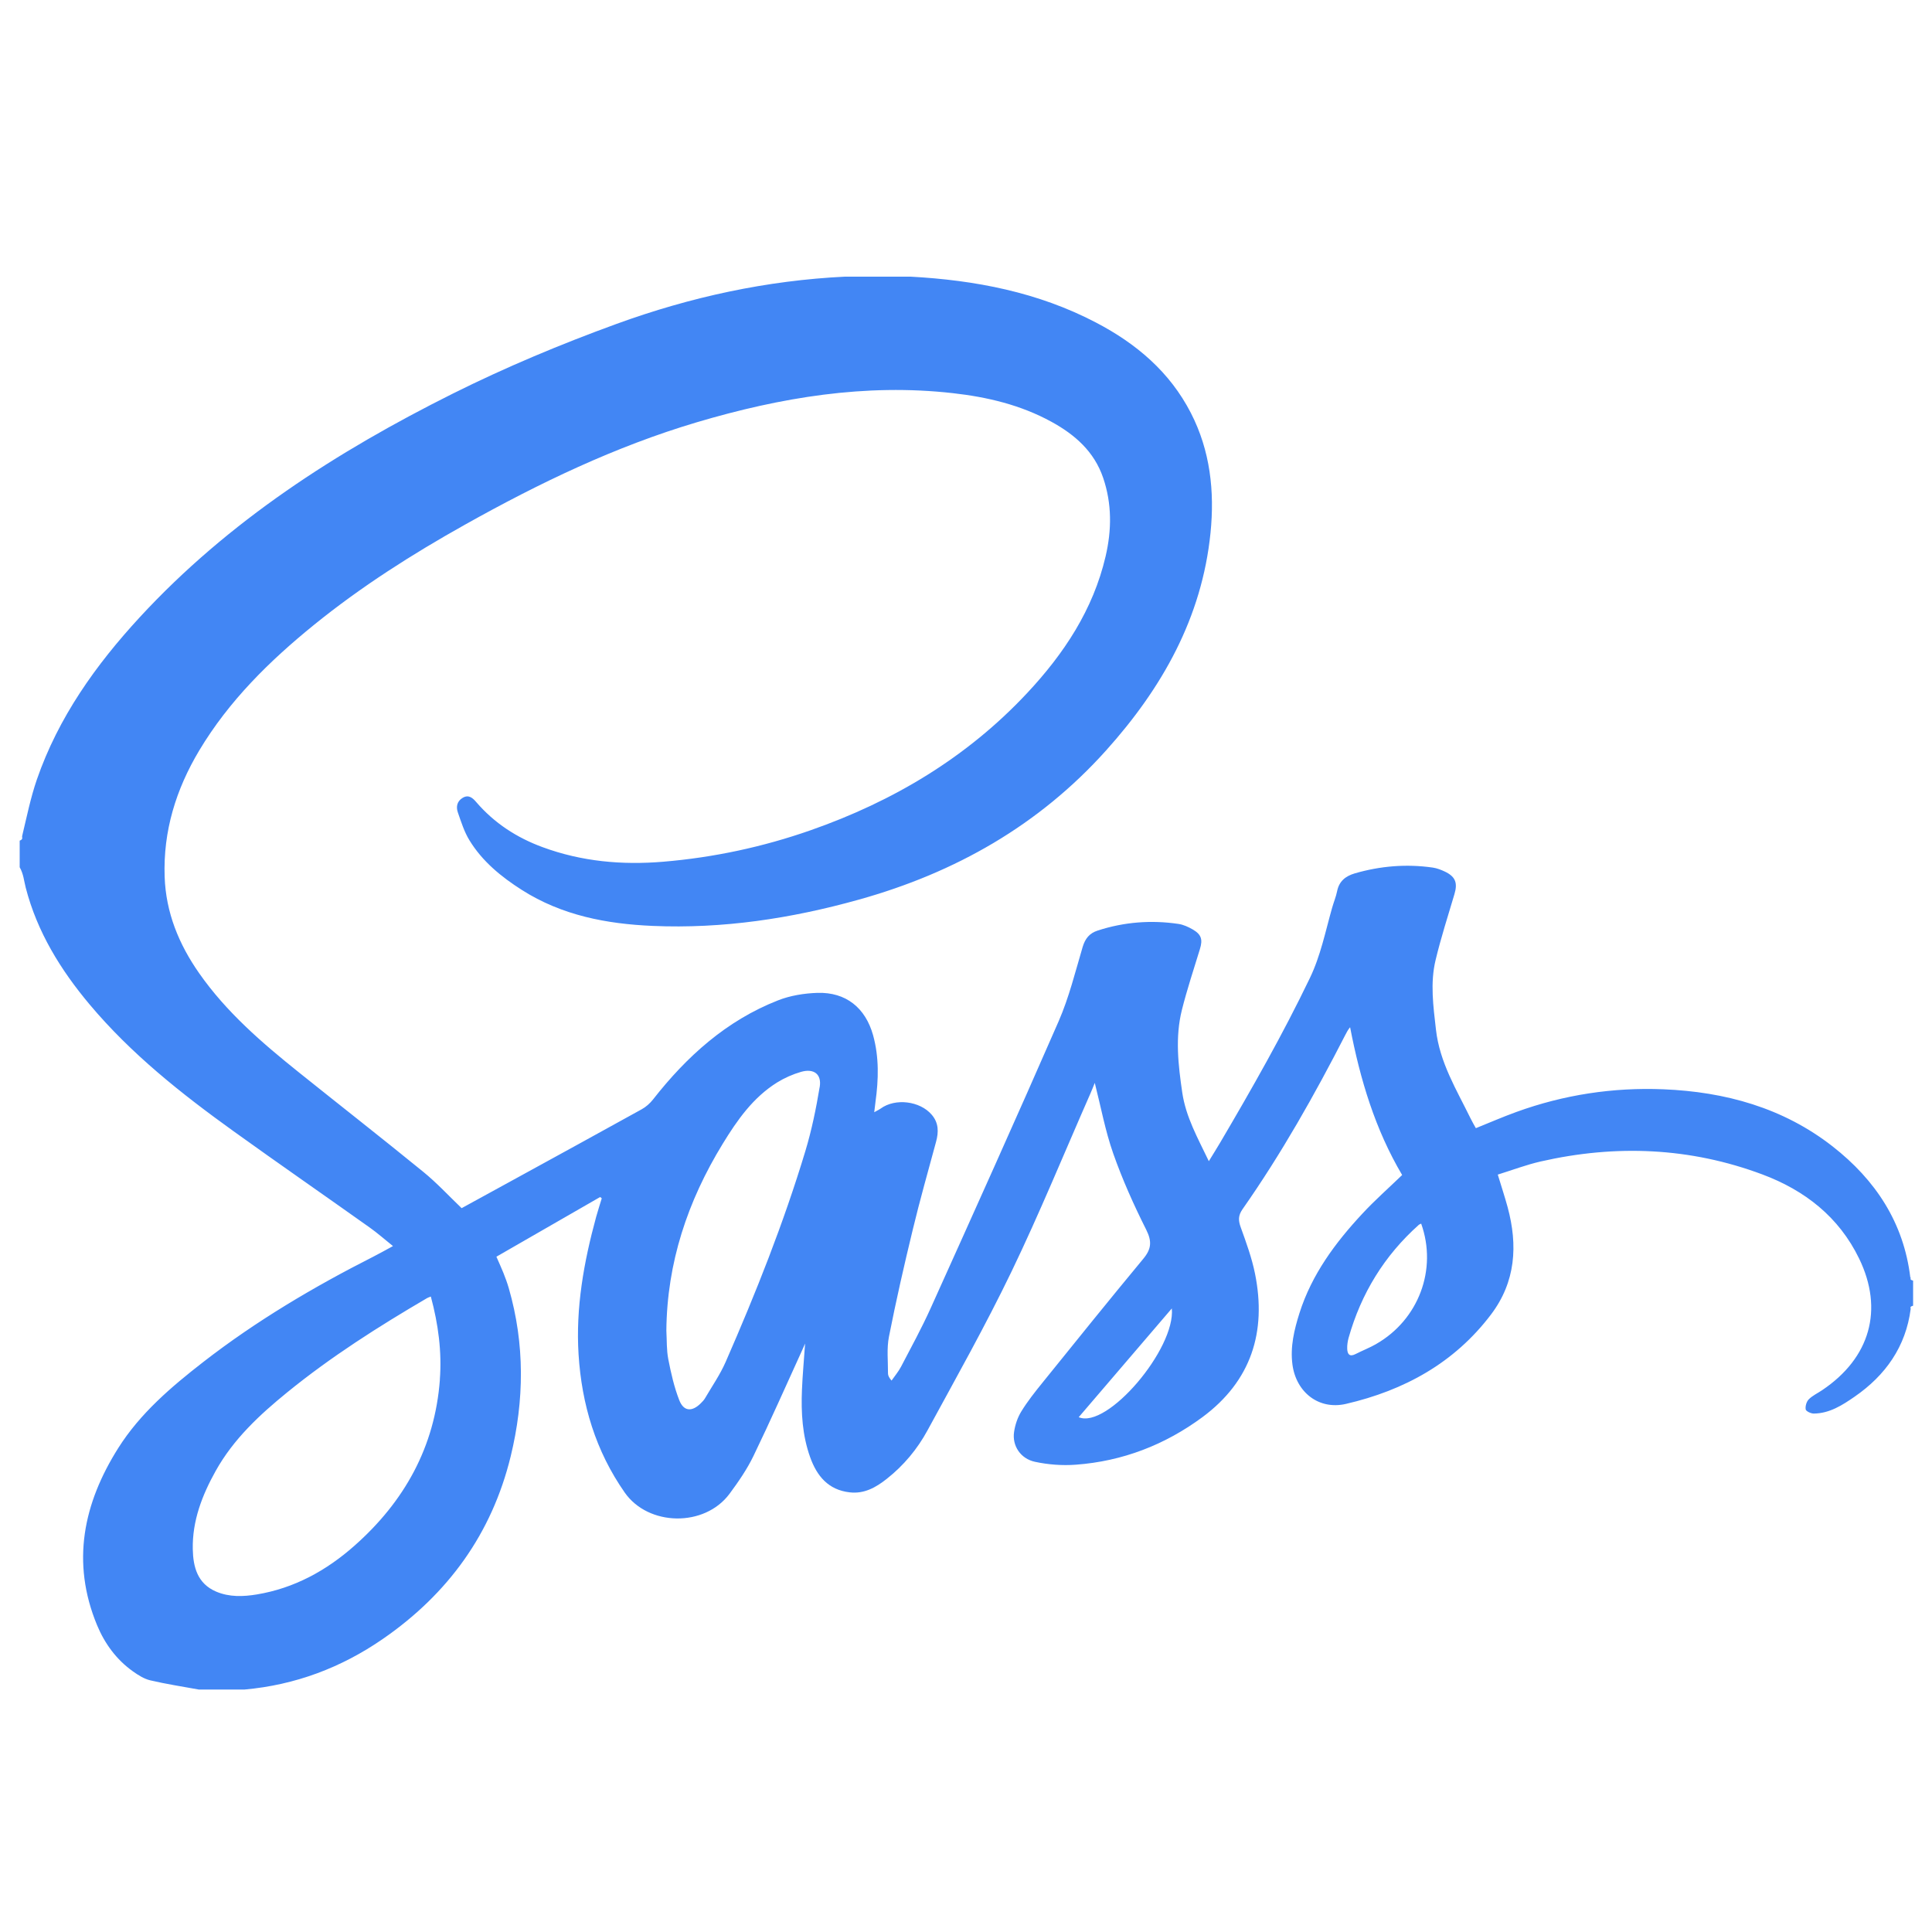
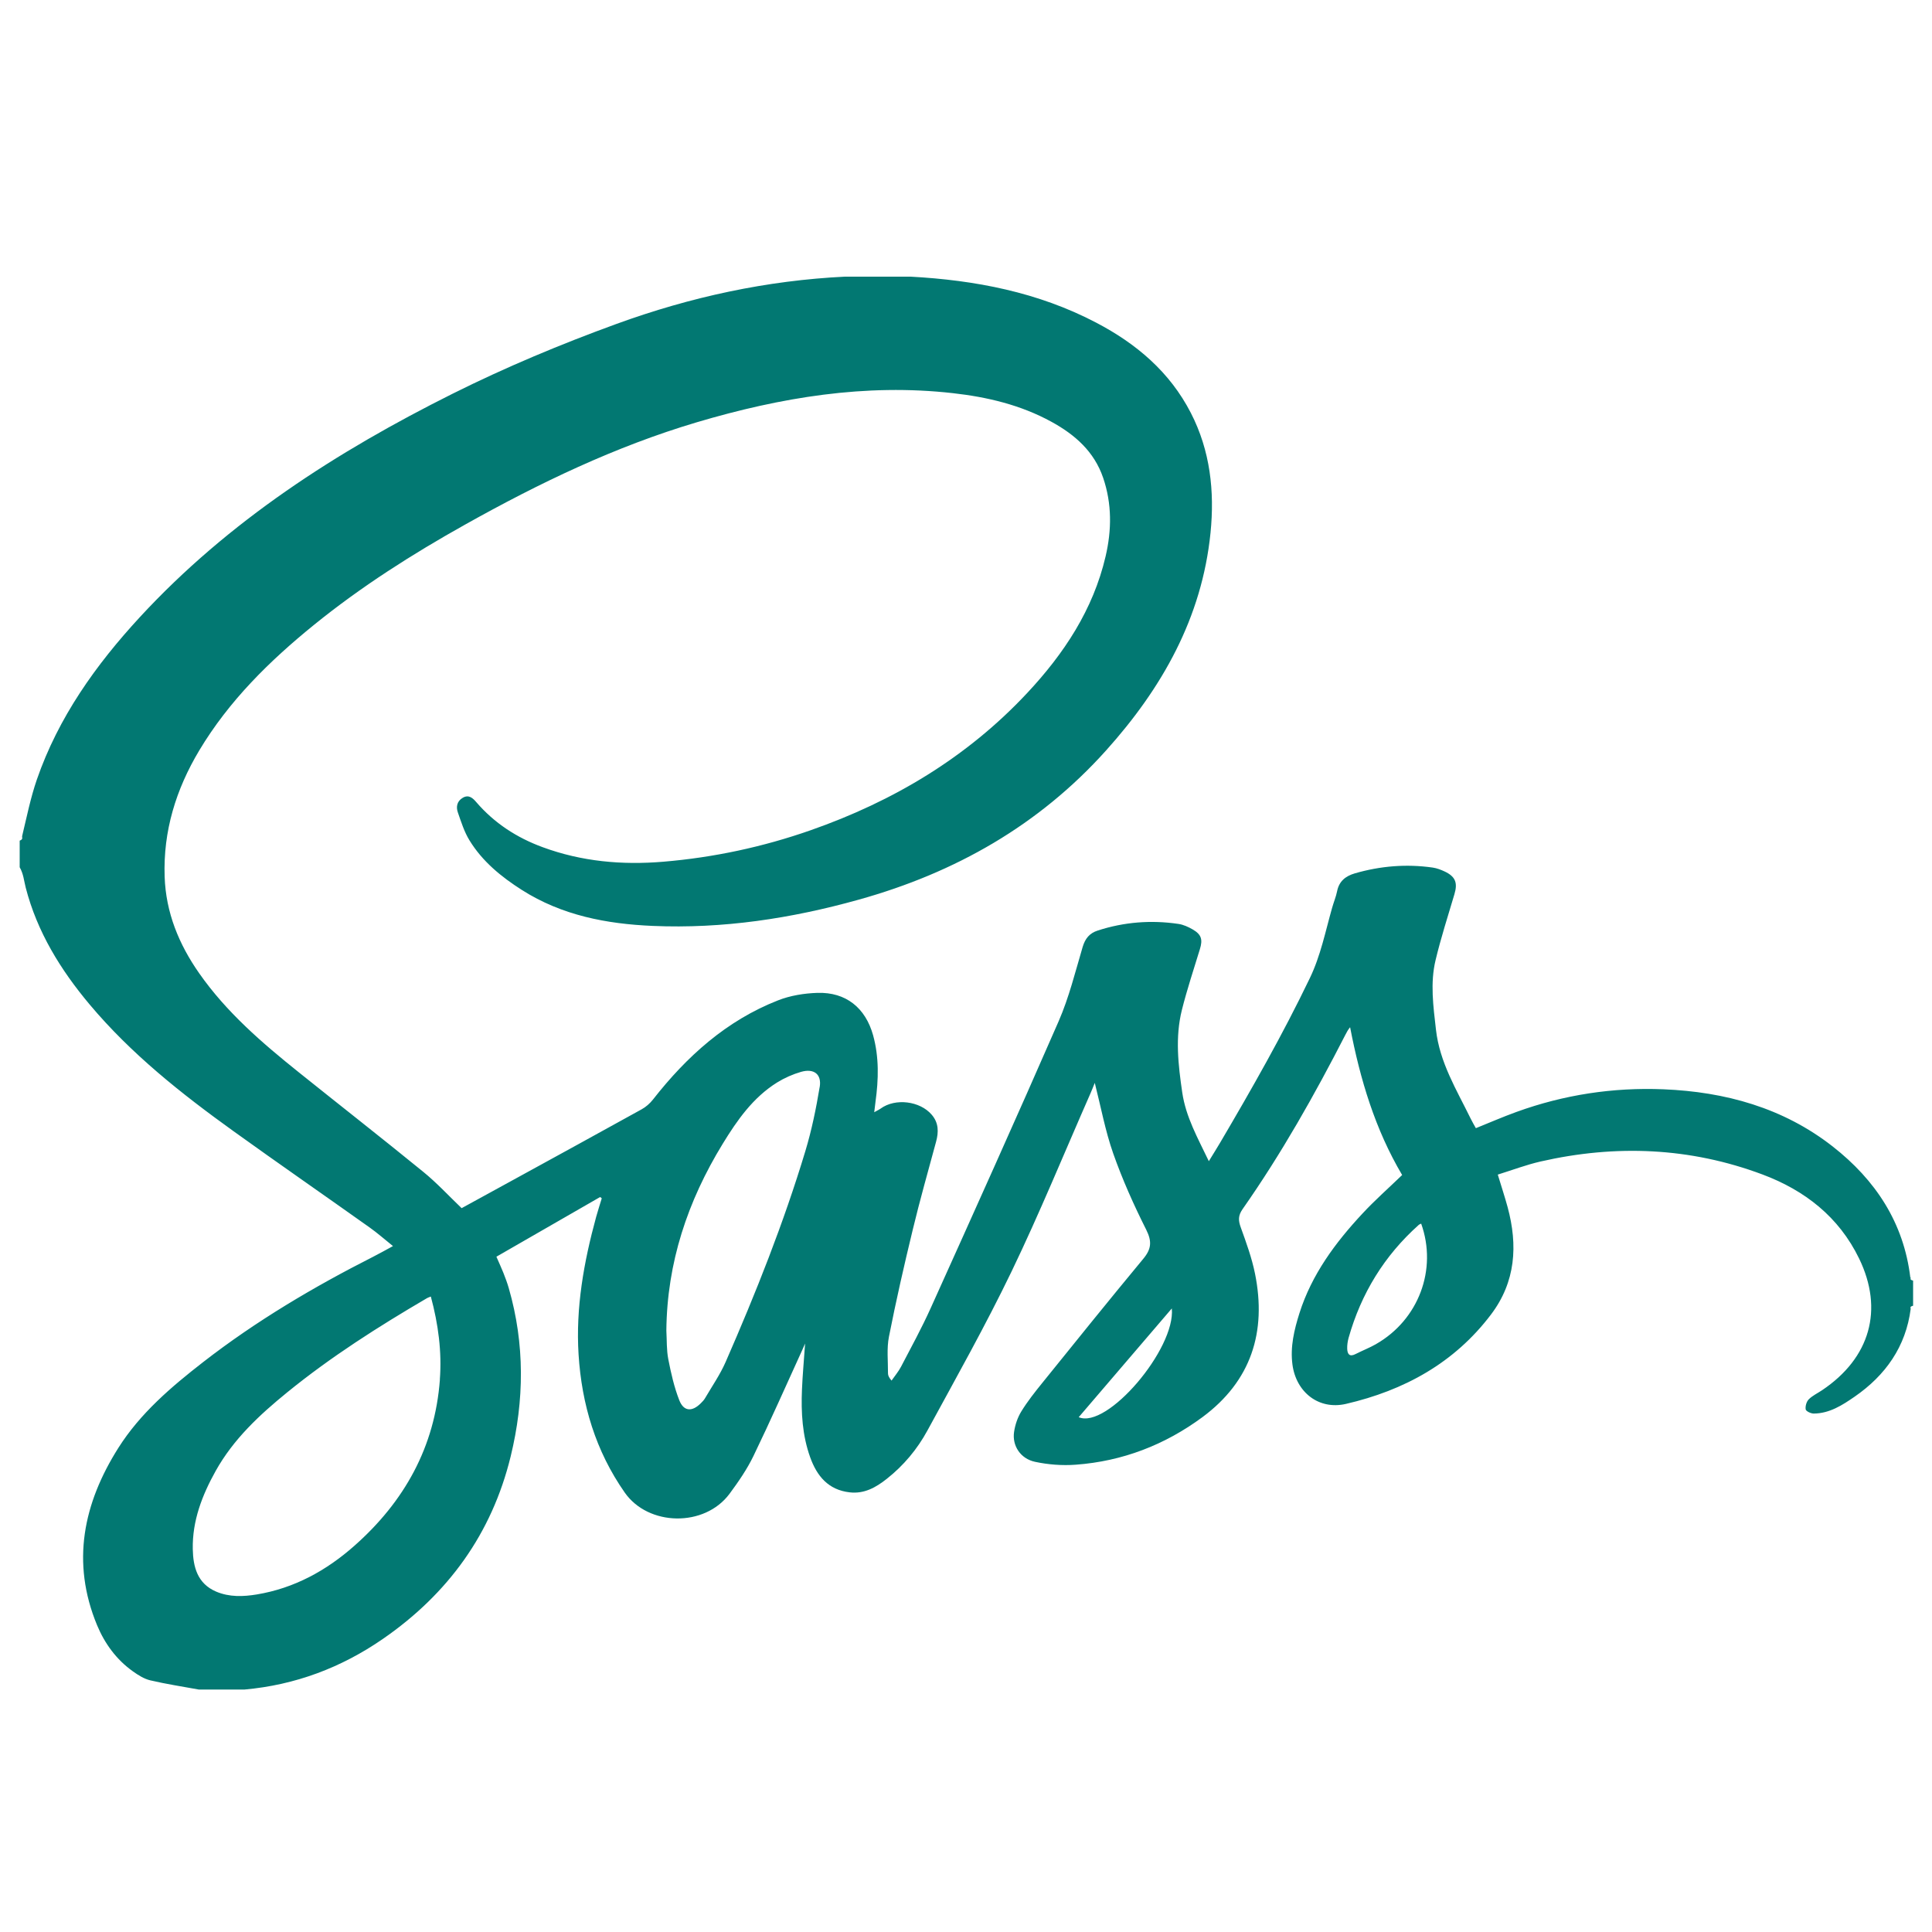
<svg xmlns="http://www.w3.org/2000/svg" version="1.1" width="32" height="32" viewBox="0 0 32 32">
-   <path fill="#4286f4" d="M31.641 21.161c-0.109-0.911-0.578-1.618-1.286-2.172-0.82-0.641-1.78-0.905-2.803-0.947-0.834-0.034-1.65 0.090-2.437 0.376-0.224 0.081-0.444 0.177-0.67 0.268-0.030-0.055-0.062-0.107-0.088-0.162-0.232-0.474-0.512-0.927-0.573-1.47-0.044-0.386-0.098-0.772-0.006-1.153 0.088-0.367 0.204-0.728 0.312-1.091 0.056-0.187 0.017-0.291-0.161-0.375-0.062-0.029-0.129-0.055-0.197-0.065-0.438-0.063-0.869-0.027-1.293 0.096-0.15 0.044-0.259 0.128-0.292 0.294-0.019 0.095-0.058 0.186-0.084 0.28-0.111 0.391-0.189 0.789-0.368 1.161-0.449 0.934-0.96 1.832-1.485 2.724-0.057 0.096-0.116 0.191-0.188 0.308-0.184-0.385-0.38-0.73-0.44-1.136-0.067-0.458-0.12-0.915-0.006-1.37 0.085-0.339 0.196-0.672 0.298-1.006 0.049-0.159 0.026-0.242-0.118-0.326-0.073-0.042-0.155-0.080-0.237-0.092-0.454-0.067-0.901-0.032-1.338 0.11-0.136 0.044-0.207 0.132-0.249 0.272-0.122 0.413-0.226 0.836-0.397 1.229-0.694 1.59-1.407 3.172-2.12 4.753-0.149 0.33-0.323 0.649-0.491 0.97-0.043 0.082-0.104 0.153-0.157 0.23-0.043-0.050-0.059-0.085-0.059-0.119 0.001-0.203-0.023-0.413 0.016-0.609 0.117-0.594 0.252-1.186 0.395-1.775 0.117-0.486 0.254-0.968 0.385-1.452 0.044-0.162 0.045-0.313-0.072-0.449-0.195-0.228-0.603-0.278-0.845-0.102-0.026 0.019-0.057 0.032-0.107 0.061 0.009-0.077 0.014-0.125 0.021-0.173 0.051-0.37 0.061-0.738-0.040-1.103-0.127-0.454-0.45-0.715-0.921-0.701-0.22 0.007-0.45 0.044-0.653 0.124-0.855 0.335-1.512 0.928-2.071 1.642-0.051 0.065-0.118 0.124-0.189 0.163-0.723 0.401-1.449 0.797-2.174 1.195-0.271 0.148-0.542 0.297-0.807 0.442-0.216-0.207-0.413-0.421-0.637-0.603-0.682-0.556-1.375-1.098-2.061-1.648-0.608-0.487-1.198-0.995-1.649-1.64-0.336-0.48-0.552-1.005-0.572-1.599-0.026-0.756 0.188-1.447 0.573-2.091 0.493-0.823 1.164-1.483 1.903-2.082 0.781-0.633 1.626-1.17 2.502-1.66 1.225-0.686 2.486-1.293 3.837-1.694 1.386-0.411 2.791-0.646 4.241-0.482 0.57 0.064 1.123 0.195 1.632 0.474 0.389 0.213 0.708 0.492 0.857 0.929 0.146 0.43 0.142 0.865 0.040 1.301-0.206 0.883-0.69 1.612-1.299 2.263-0.998 1.067-2.216 1.793-3.588 2.273-0.791 0.277-1.605 0.451-2.441 0.521-0.682 0.057-1.35-0.003-1.996-0.241-0.428-0.157-0.8-0.398-1.1-0.747-0.054-0.063-0.122-0.13-0.222-0.072-0.098 0.057-0.115 0.151-0.082 0.245 0.055 0.157 0.105 0.319 0.191 0.459 0.214 0.351 0.527 0.606 0.871 0.825 0.661 0.42 1.399 0.561 2.165 0.594 1.162 0.050 2.296-0.123 3.413-0.435 1.596-0.445 2.983-1.231 4.096-2.471 0.927-1.032 1.588-2.198 1.73-3.605 0.069-0.687-0.004-1.36-0.326-1.986-0.349-0.679-0.903-1.147-1.566-1.494-0.964-0.506-2.006-0.705-3.081-0.763-0.359-0-0.718-0-1.077-0-1.303 0.063-2.562 0.337-3.786 0.782-0.926 0.337-1.835 0.717-2.717 1.157-1.921 0.96-3.71 2.108-5.179 3.699-0.732 0.793-1.352 1.663-1.708 2.693-0.104 0.302-0.168 0.622-0.243 0.934-0.006 0.026 0.023 0.051-0.041 0.077 0 0.147 0 0.293 0 0.44 0.064 0.113 0.071 0.225 0.1 0.338 0.189 0.733 0.578 1.363 1.060 1.937 0.687 0.818 1.518 1.476 2.38 2.096 0.747 0.537 1.505 1.062 2.255 1.595 0.129 0.091 0.248 0.197 0.388 0.309-0.12 0.065-0.221 0.122-0.325 0.175-0.99 0.502-1.942 1.065-2.82 1.747-0.529 0.411-1.041 0.848-1.402 1.418-0.581 0.918-0.787 1.896-0.354 2.94 0.127 0.305 0.32 0.569 0.592 0.763 0.088 0.063 0.187 0.126 0.29 0.15 0.264 0.062 0.534 0.103 0.802 0.152 0.253-0 0.505-0 0.758-0 0.839-0.075 1.602-0.362 2.291-0.838 1.078-0.744 1.804-1.741 2.117-3.022 0.227-0.93 0.236-1.862-0.031-2.788-0.025-0.086-0.056-0.17-0.089-0.253s-0.071-0.164-0.116-0.268c0.572-0.329 1.146-0.659 1.719-0.989 0.009 0.007 0.017 0.015 0.026 0.022-0.031 0.102-0.064 0.204-0.093 0.308-0.204 0.746-0.34 1.505-0.291 2.279 0.052 0.825 0.282 1.597 0.765 2.287 0.39 0.558 1.321 0.578 1.736 0.019 0.147-0.199 0.29-0.406 0.397-0.628 0.28-0.579 0.54-1.168 0.807-1.753 0.012-0.025 0.022-0.050 0.047-0.107-0.019 0.277-0.042 0.52-0.052 0.764-0.016 0.38 0.006 0.758 0.136 1.12 0.111 0.31 0.3 0.541 0.655 0.581 0.242 0.028 0.436-0.083 0.614-0.224 0.279-0.22 0.505-0.491 0.673-0.8 0.475-0.873 0.963-1.74 1.394-2.635 0.466-0.968 0.873-1.964 1.306-2.948 0.024-0.054 0.045-0.109 0.072-0.175 0.102 0.402 0.174 0.795 0.305 1.168 0.152 0.432 0.341 0.854 0.547 1.264 0.097 0.194 0.086 0.32-0.049 0.482-0.564 0.68-1.118 1.368-1.673 2.056-0.123 0.152-0.245 0.306-0.347 0.472-0.062 0.101-0.103 0.223-0.12 0.341-0.033 0.225 0.105 0.441 0.346 0.493 0.219 0.047 0.453 0.065 0.677 0.048 0.774-0.057 1.477-0.329 2.099-0.789 0.805-0.597 1.064-1.41 0.869-2.375-0.053-0.262-0.146-0.517-0.237-0.769-0.041-0.114-0.043-0.194 0.031-0.3 0.644-0.919 1.194-1.895 1.705-2.892 0.020-0.039 0.041-0.079 0.076-0.121 0.166 0.863 0.415 1.694 0.862 2.448-0.228 0.22-0.454 0.419-0.658 0.639-0.45 0.483-0.84 1.009-1.043 1.649-0.087 0.276-0.155 0.556-0.116 0.852 0.061 0.458 0.436 0.755 0.886 0.651 0.963-0.223 1.795-0.677 2.403-1.481 0.409-0.541 0.446-1.145 0.275-1.778-0.047-0.172-0.103-0.341-0.163-0.539 0.238-0.074 0.47-0.162 0.709-0.217 1.245-0.284 2.476-0.234 3.675 0.215 0.7 0.262 1.266 0.702 1.601 1.393 0.41 0.845 0.183 1.646-0.613 2.18-0.074 0.050-0.159 0.089-0.221 0.151-0.038 0.038-0.060 0.115-0.051 0.167 0.005 0.031 0.087 0.069 0.133 0.069 0.262-0.002 0.474-0.139 0.678-0.28 0.511-0.353 0.848-0.829 0.928-1.454 0.002-0.018-0.024-0.035 0.040-0.052 0-0.139 0-0.277 0-0.416-0.064-0.017-0.037-0.034-0.039-0.052zM7.286 22.851c-0.083 1.115-0.588 2.019-1.414 2.75-0.465 0.412-0.997 0.705-1.618 0.808-0.225 0.037-0.455 0.046-0.674-0.047-0.311-0.133-0.381-0.409-0.387-0.704-0.009-0.469 0.155-0.893 0.38-1.296 0.294-0.526 0.725-0.927 1.185-1.301 0.725-0.59 1.512-1.090 2.317-1.561 0.013-0.008 0.029-0.012 0.061-0.025 0.124 0.46 0.184 0.914 0.149 1.377zM13.576 18.006c-0.059 0.356-0.132 0.712-0.236 1.057-0.36 1.194-0.821 2.352-1.32 3.493-0.092 0.211-0.226 0.404-0.343 0.604-0.018 0.031-0.045 0.058-0.071 0.084-0.144 0.143-0.282 0.135-0.355-0.052-0.085-0.217-0.137-0.449-0.182-0.679-0.030-0.154-0.023-0.316-0.032-0.474 0.010-1.123 0.352-2.145 0.934-3.095 0.24-0.392 0.501-0.765 0.899-1.014 0.123-0.076 0.26-0.137 0.399-0.177 0.212-0.060 0.343 0.039 0.308 0.252zM17.867 23.473c0.514-0.6 1.027-1.199 1.542-1.801 0.064 0.669-1.072 2.004-1.542 1.801zM22.793 22.262c-0.109 0.062-0.228 0.108-0.34 0.165-0.102 0.053-0.136-0-0.139-0.088-0.002-0.060 0.007-0.122 0.023-0.18 0.208-0.735 0.591-1.361 1.162-1.871 0.008-0.008 0.021-0.011 0.040-0.021 0.271 0.758-0.042 1.592-0.747 1.995z" />
+   <path fill="#027872" d="M31.641 21.161c-0.109-0.911-0.578-1.618-1.286-2.172-0.82-0.641-1.78-0.905-2.803-0.947-0.834-0.034-1.65 0.090-2.437 0.376-0.224 0.081-0.444 0.177-0.67 0.268-0.030-0.055-0.062-0.107-0.088-0.162-0.232-0.474-0.512-0.927-0.573-1.47-0.044-0.386-0.098-0.772-0.006-1.153 0.088-0.367 0.204-0.728 0.312-1.091 0.056-0.187 0.017-0.291-0.161-0.375-0.062-0.029-0.129-0.055-0.197-0.065-0.438-0.063-0.869-0.027-1.293 0.096-0.15 0.044-0.259 0.128-0.292 0.294-0.019 0.095-0.058 0.186-0.084 0.28-0.111 0.391-0.189 0.789-0.368 1.161-0.449 0.934-0.96 1.832-1.485 2.724-0.057 0.096-0.116 0.191-0.188 0.308-0.184-0.385-0.38-0.73-0.44-1.136-0.067-0.458-0.12-0.915-0.006-1.37 0.085-0.339 0.196-0.672 0.298-1.006 0.049-0.159 0.026-0.242-0.118-0.326-0.073-0.042-0.155-0.080-0.237-0.092-0.454-0.067-0.901-0.032-1.338 0.11-0.136 0.044-0.207 0.132-0.249 0.272-0.122 0.413-0.226 0.836-0.397 1.229-0.694 1.59-1.407 3.172-2.12 4.753-0.149 0.33-0.323 0.649-0.491 0.97-0.043 0.082-0.104 0.153-0.157 0.23-0.043-0.050-0.059-0.085-0.059-0.119 0.001-0.203-0.023-0.413 0.016-0.609 0.117-0.594 0.252-1.186 0.395-1.775 0.117-0.486 0.254-0.968 0.385-1.452 0.044-0.162 0.045-0.313-0.072-0.449-0.195-0.228-0.603-0.278-0.845-0.102-0.026 0.019-0.057 0.032-0.107 0.061 0.009-0.077 0.014-0.125 0.021-0.173 0.051-0.37 0.061-0.738-0.040-1.103-0.127-0.454-0.45-0.715-0.921-0.701-0.22 0.007-0.45 0.044-0.653 0.124-0.855 0.335-1.512 0.928-2.071 1.642-0.051 0.065-0.118 0.124-0.189 0.163-0.723 0.401-1.449 0.797-2.174 1.195-0.271 0.148-0.542 0.297-0.807 0.442-0.216-0.207-0.413-0.421-0.637-0.603-0.682-0.556-1.375-1.098-2.061-1.648-0.608-0.487-1.198-0.995-1.649-1.64-0.336-0.48-0.552-1.005-0.572-1.599-0.026-0.756 0.188-1.447 0.573-2.091 0.493-0.823 1.164-1.483 1.903-2.082 0.781-0.633 1.626-1.17 2.502-1.66 1.225-0.686 2.486-1.293 3.837-1.694 1.386-0.411 2.791-0.646 4.241-0.482 0.57 0.064 1.123 0.195 1.632 0.474 0.389 0.213 0.708 0.492 0.857 0.929 0.146 0.43 0.142 0.865 0.040 1.301-0.206 0.883-0.69 1.612-1.299 2.263-0.998 1.067-2.216 1.793-3.588 2.273-0.791 0.277-1.605 0.451-2.441 0.521-0.682 0.057-1.35-0.003-1.996-0.241-0.428-0.157-0.8-0.398-1.1-0.747-0.054-0.063-0.122-0.13-0.222-0.072-0.098 0.057-0.115 0.151-0.082 0.245 0.055 0.157 0.105 0.319 0.191 0.459 0.214 0.351 0.527 0.606 0.871 0.825 0.661 0.42 1.399 0.561 2.165 0.594 1.162 0.050 2.296-0.123 3.413-0.435 1.596-0.445 2.983-1.231 4.096-2.471 0.927-1.032 1.588-2.198 1.73-3.605 0.069-0.687-0.004-1.36-0.326-1.986-0.349-0.679-0.903-1.147-1.566-1.494-0.964-0.506-2.006-0.705-3.081-0.763-0.359-0-0.718-0-1.077-0-1.303 0.063-2.562 0.337-3.786 0.782-0.926 0.337-1.835 0.717-2.717 1.157-1.921 0.96-3.71 2.108-5.179 3.699-0.732 0.793-1.352 1.663-1.708 2.693-0.104 0.302-0.168 0.622-0.243 0.934-0.006 0.026 0.023 0.051-0.041 0.077 0 0.147 0 0.293 0 0.44 0.064 0.113 0.071 0.225 0.1 0.338 0.189 0.733 0.578 1.363 1.060 1.937 0.687 0.818 1.518 1.476 2.38 2.096 0.747 0.537 1.505 1.062 2.255 1.595 0.129 0.091 0.248 0.197 0.388 0.309-0.12 0.065-0.221 0.122-0.325 0.175-0.99 0.502-1.942 1.065-2.82 1.747-0.529 0.411-1.041 0.848-1.402 1.418-0.581 0.918-0.787 1.896-0.354 2.94 0.127 0.305 0.32 0.569 0.592 0.763 0.088 0.063 0.187 0.126 0.29 0.15 0.264 0.062 0.534 0.103 0.802 0.152 0.253-0 0.505-0 0.758-0 0.839-0.075 1.602-0.362 2.291-0.838 1.078-0.744 1.804-1.741 2.117-3.022 0.227-0.93 0.236-1.862-0.031-2.788-0.025-0.086-0.056-0.17-0.089-0.253s-0.071-0.164-0.116-0.268c0.572-0.329 1.146-0.659 1.719-0.989 0.009 0.007 0.017 0.015 0.026 0.022-0.031 0.102-0.064 0.204-0.093 0.308-0.204 0.746-0.34 1.505-0.291 2.279 0.052 0.825 0.282 1.597 0.765 2.287 0.39 0.558 1.321 0.578 1.736 0.019 0.147-0.199 0.29-0.406 0.397-0.628 0.28-0.579 0.54-1.168 0.807-1.753 0.012-0.025 0.022-0.050 0.047-0.107-0.019 0.277-0.042 0.52-0.052 0.764-0.016 0.38 0.006 0.758 0.136 1.12 0.111 0.31 0.3 0.541 0.655 0.581 0.242 0.028 0.436-0.083 0.614-0.224 0.279-0.22 0.505-0.491 0.673-0.8 0.475-0.873 0.963-1.74 1.394-2.635 0.466-0.968 0.873-1.964 1.306-2.948 0.024-0.054 0.045-0.109 0.072-0.175 0.102 0.402 0.174 0.795 0.305 1.168 0.152 0.432 0.341 0.854 0.547 1.264 0.097 0.194 0.086 0.32-0.049 0.482-0.564 0.68-1.118 1.368-1.673 2.056-0.123 0.152-0.245 0.306-0.347 0.472-0.062 0.101-0.103 0.223-0.12 0.341-0.033 0.225 0.105 0.441 0.346 0.493 0.219 0.047 0.453 0.065 0.677 0.048 0.774-0.057 1.477-0.329 2.099-0.789 0.805-0.597 1.064-1.41 0.869-2.375-0.053-0.262-0.146-0.517-0.237-0.769-0.041-0.114-0.043-0.194 0.031-0.3 0.644-0.919 1.194-1.895 1.705-2.892 0.020-0.039 0.041-0.079 0.076-0.121 0.166 0.863 0.415 1.694 0.862 2.448-0.228 0.22-0.454 0.419-0.658 0.639-0.45 0.483-0.84 1.009-1.043 1.649-0.087 0.276-0.155 0.556-0.116 0.852 0.061 0.458 0.436 0.755 0.886 0.651 0.963-0.223 1.795-0.677 2.403-1.481 0.409-0.541 0.446-1.145 0.275-1.778-0.047-0.172-0.103-0.341-0.163-0.539 0.238-0.074 0.47-0.162 0.709-0.217 1.245-0.284 2.476-0.234 3.675 0.215 0.7 0.262 1.266 0.702 1.601 1.393 0.41 0.845 0.183 1.646-0.613 2.18-0.074 0.050-0.159 0.089-0.221 0.151-0.038 0.038-0.060 0.115-0.051 0.167 0.005 0.031 0.087 0.069 0.133 0.069 0.262-0.002 0.474-0.139 0.678-0.28 0.511-0.353 0.848-0.829 0.928-1.454 0.002-0.018-0.024-0.035 0.040-0.052 0-0.139 0-0.277 0-0.416-0.064-0.017-0.037-0.034-0.039-0.052zM7.286 22.851c-0.083 1.115-0.588 2.019-1.414 2.75-0.465 0.412-0.997 0.705-1.618 0.808-0.225 0.037-0.455 0.046-0.674-0.047-0.311-0.133-0.381-0.409-0.387-0.704-0.009-0.469 0.155-0.893 0.38-1.296 0.294-0.526 0.725-0.927 1.185-1.301 0.725-0.59 1.512-1.090 2.317-1.561 0.013-0.008 0.029-0.012 0.061-0.025 0.124 0.46 0.184 0.914 0.149 1.377zM13.576 18.006c-0.059 0.356-0.132 0.712-0.236 1.057-0.36 1.194-0.821 2.352-1.32 3.493-0.092 0.211-0.226 0.404-0.343 0.604-0.018 0.031-0.045 0.058-0.071 0.084-0.144 0.143-0.282 0.135-0.355-0.052-0.085-0.217-0.137-0.449-0.182-0.679-0.030-0.154-0.023-0.316-0.032-0.474 0.010-1.123 0.352-2.145 0.934-3.095 0.24-0.392 0.501-0.765 0.899-1.014 0.123-0.076 0.26-0.137 0.399-0.177 0.212-0.060 0.343 0.039 0.308 0.252zM17.867 23.473c0.514-0.6 1.027-1.199 1.542-1.801 0.064 0.669-1.072 2.004-1.542 1.801zM22.793 22.262c-0.109 0.062-0.228 0.108-0.34 0.165-0.102 0.053-0.136-0-0.139-0.088-0.002-0.060 0.007-0.122 0.023-0.18 0.208-0.735 0.591-1.361 1.162-1.871 0.008-0.008 0.021-0.011 0.040-0.021 0.271 0.758-0.042 1.592-0.747 1.995z" />
</svg>
